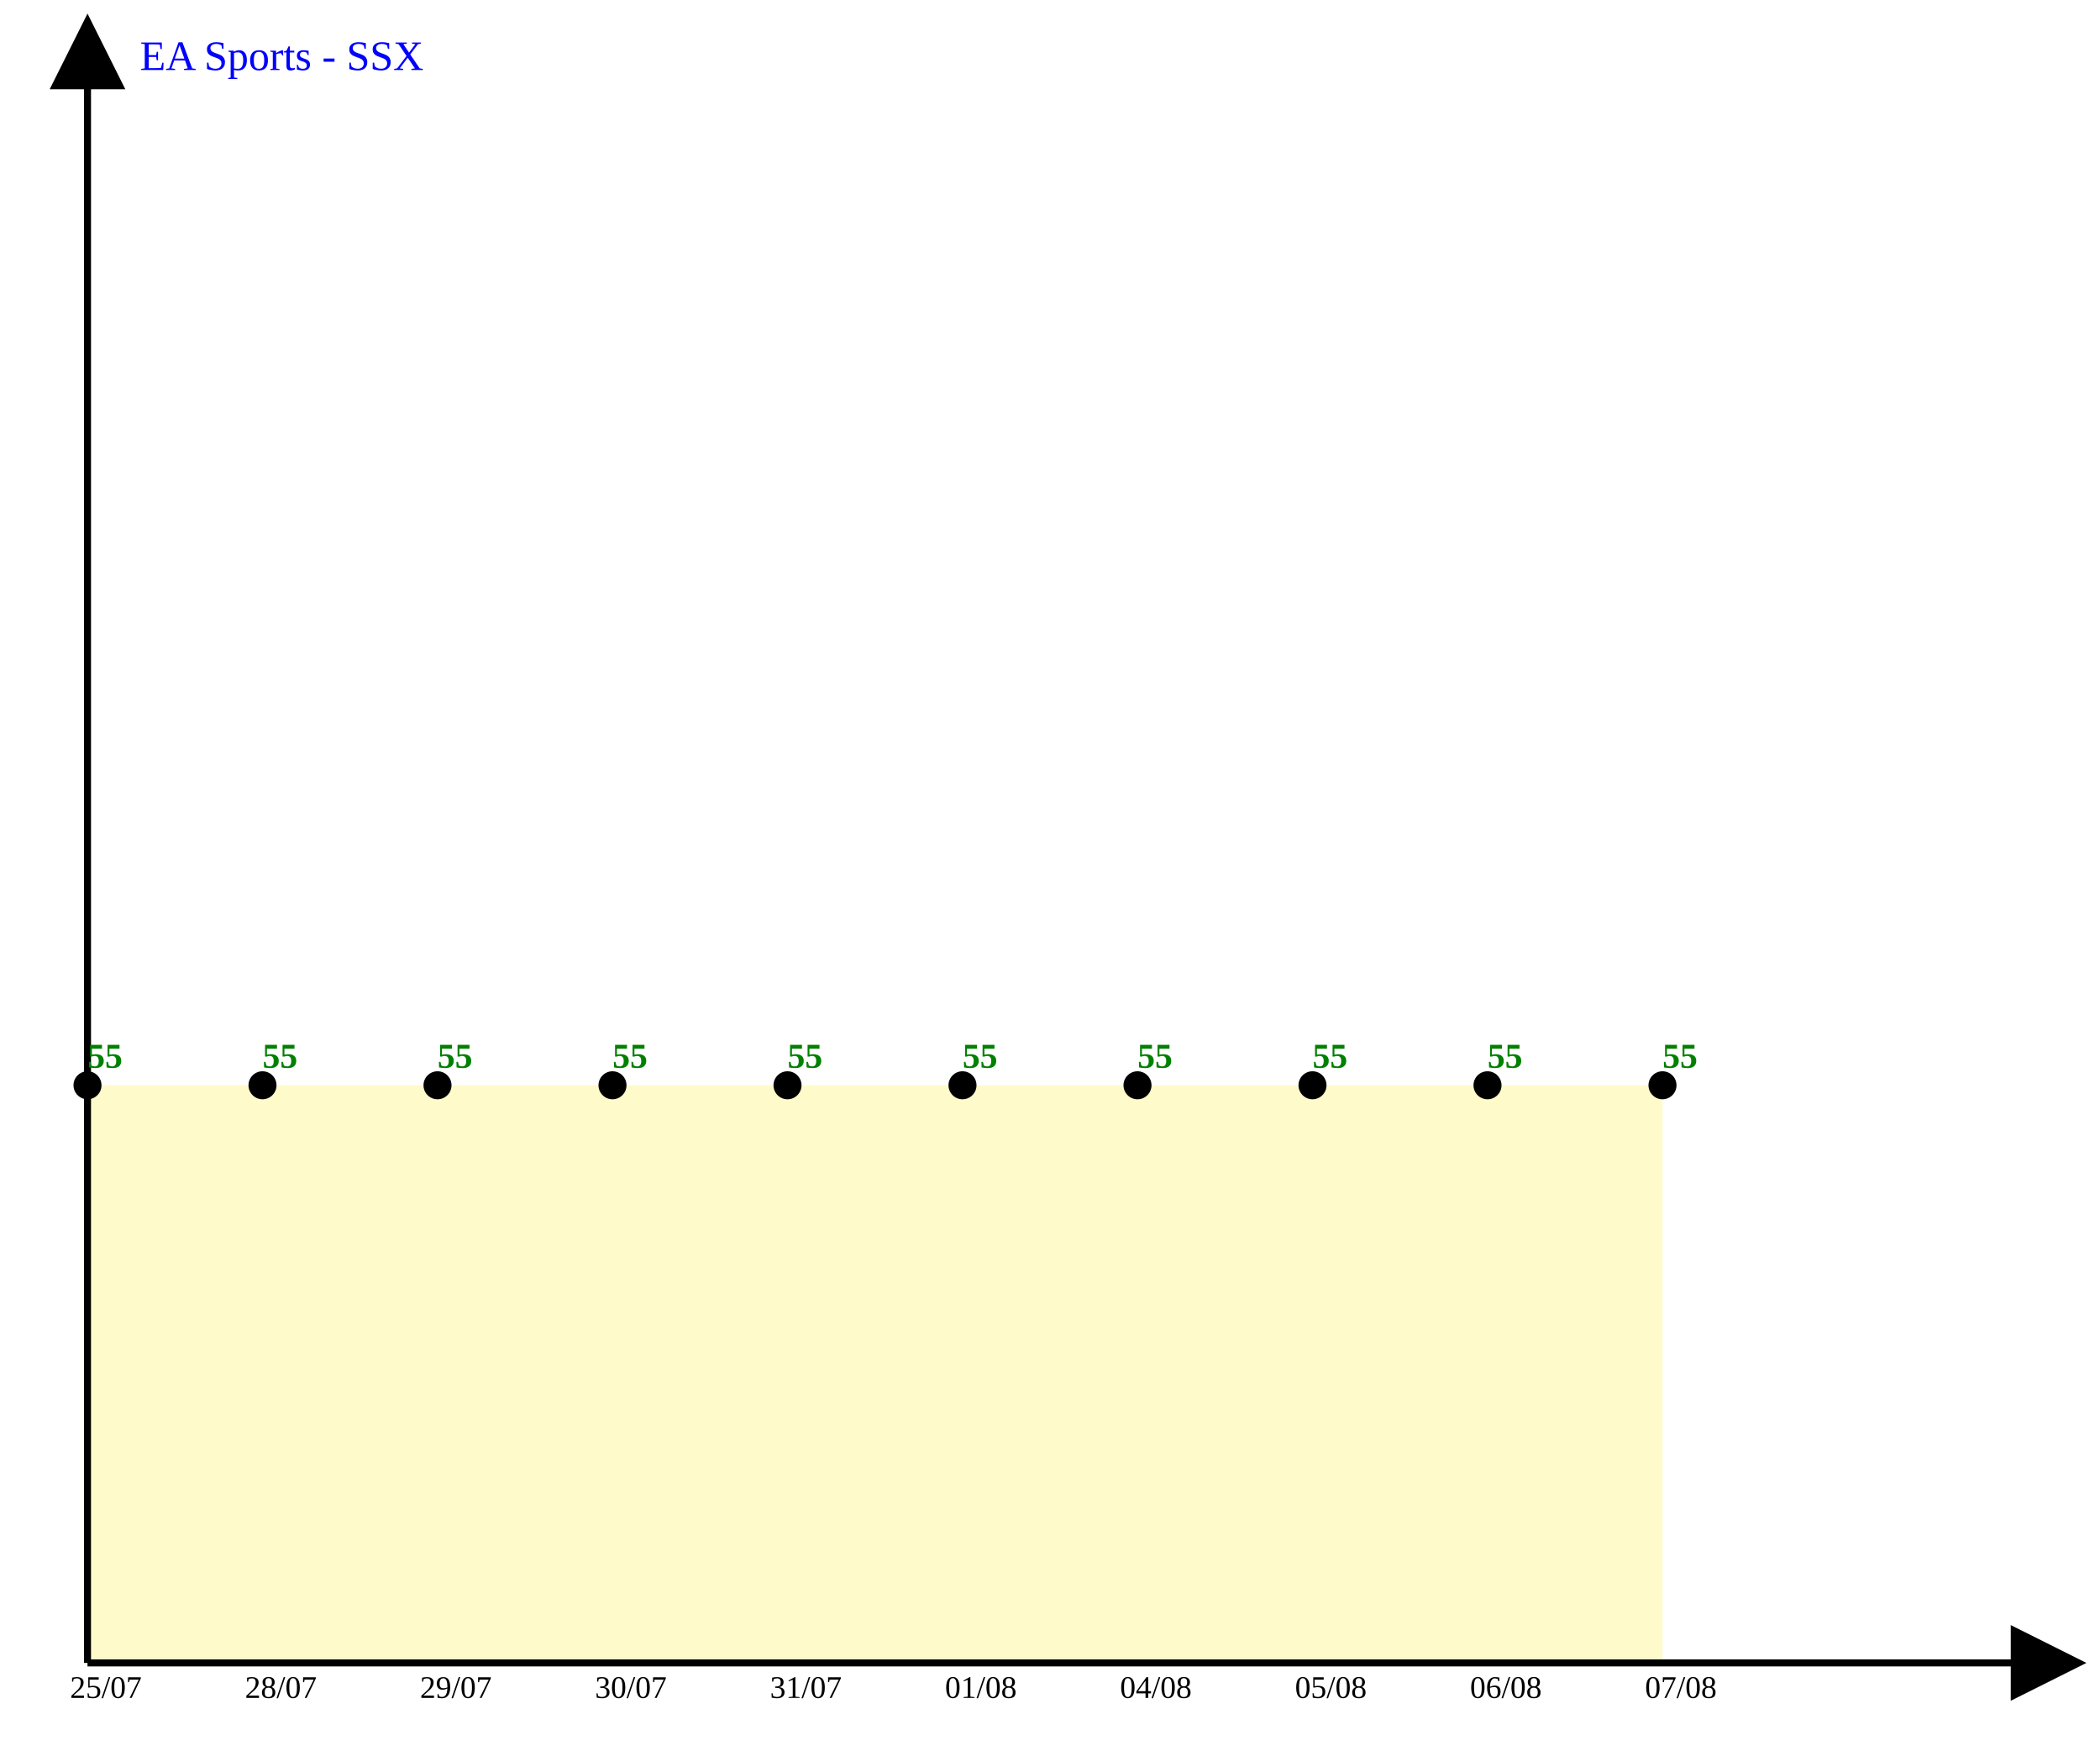
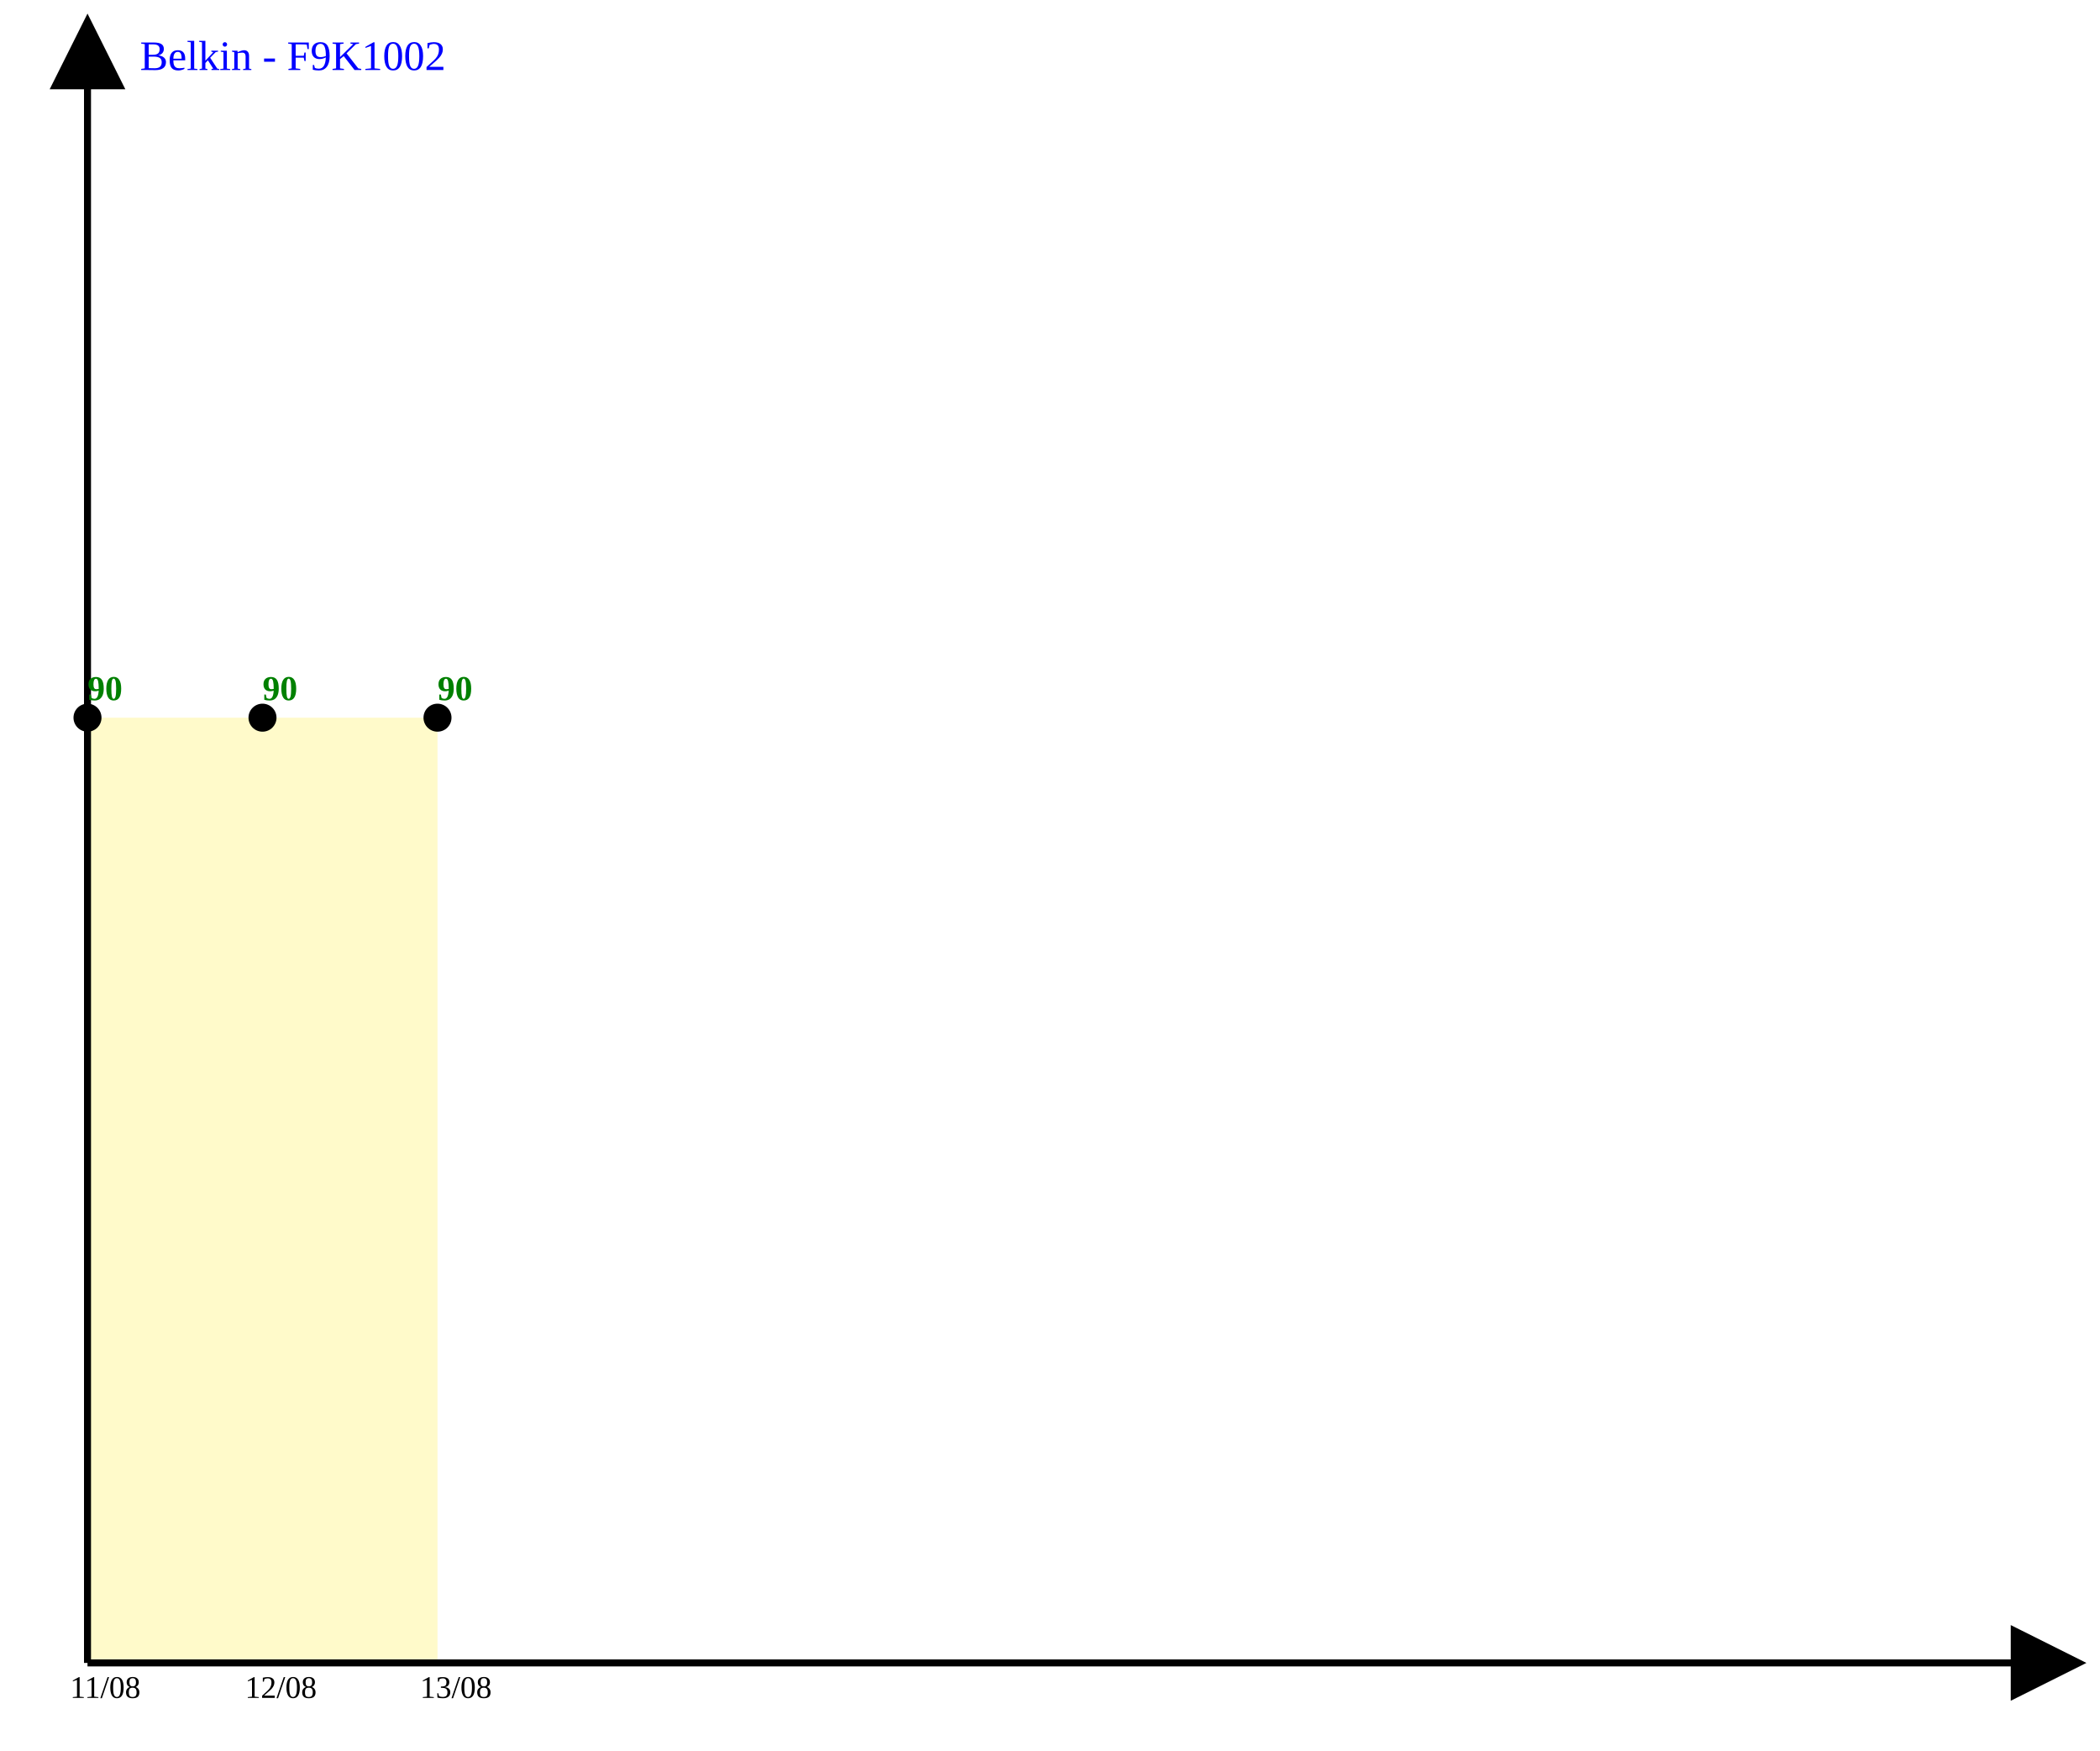
<svg xmlns="http://www.w3.org/2000/svg" xmlns:xlink="http://www.w3.org/1999/xlink" version="1.1" width="600" height="500">
  <defs>
    <g id="antes">
      <line x1="25" y1="475" x2="575" y2="475" stroke-width="2" stroke="black" />
      <polygon points="595,475 575,485 575,465" stroke="black" />
      <line x1="25" y1="475" x2="25" y2="25" stroke-width="2" stroke="black" />
      <polygon points="25,5 35,25 15,25" stroke="black" />
-       <text x="40" y="20" font-family="serif, Liberation Serif, MS Sans Serif" font-size="12" fill="blue">EA Sports - SSX</text>
-       <circle cx="25" cy="310" r="4" fill="black" stroke="none" stroke-width="0" />
-       <text x="25" y="305" font-family="serif, Liberation Serif, MS Sans Serif" font-weight="bold" font-size="10" fill="green">55</text>
-       <text x="20" y="485" font-family="serif, Liberation Serif, MS Sans Serif" font-size="9" fill="black">25/07</text>
-       <circle cx="75" cy="310" r="4" fill="black" stroke="none" stroke-width="0" />
-       <text x="75" y="305" font-family="serif, Liberation Serif, MS Sans Serif" font-weight="bold" font-size="10" fill="green">55</text>
-       <text x="70" y="485" font-family="serif, Liberation Serif, MS Sans Serif" font-size="9" fill="black">28/07</text>
-       <circle cx="125" cy="310" r="4" fill="black" stroke="none" stroke-width="0" />
-       <text x="125" y="305" font-family="serif, Liberation Serif, MS Sans Serif" font-weight="bold" font-size="10" fill="green">55</text>
-       <text x="120" y="485" font-family="serif, Liberation Serif, MS Sans Serif" font-size="9" fill="black">29/07</text>
-       <circle cx="175" cy="310" r="4" fill="black" stroke="none" stroke-width="0" />
-       <text x="175" y="305" font-family="serif, Liberation Serif, MS Sans Serif" font-weight="bold" font-size="10" fill="green">55</text>
-       <text x="170" y="485" font-family="serif, Liberation Serif, MS Sans Serif" font-size="9" fill="black">30/07</text>
-       <circle cx="225" cy="310" r="4" fill="black" stroke="none" stroke-width="0" />
-       <text x="225" y="305" font-family="serif, Liberation Serif, MS Sans Serif" font-weight="bold" font-size="10" fill="green">55</text>
-       <text x="220" y="485" font-family="serif, Liberation Serif, MS Sans Serif" font-size="9" fill="black">31/07</text>
-       <circle cx="275" cy="310" r="4" fill="black" stroke="none" stroke-width="0" />
-       <text x="275" y="305" font-family="serif, Liberation Serif, MS Sans Serif" font-weight="bold" font-size="10" fill="green">55</text>
-       <text x="270" y="485" font-family="serif, Liberation Serif, MS Sans Serif" font-size="9" fill="black">01/08</text>
-       <circle cx="325" cy="310" r="4" fill="black" stroke="none" stroke-width="0" />
-       <text x="325" y="305" font-family="serif, Liberation Serif, MS Sans Serif" font-weight="bold" font-size="10" fill="green">55</text>
-       <text x="320" y="485" font-family="serif, Liberation Serif, MS Sans Serif" font-size="9" fill="black">04/08</text>
-       <circle cx="375" cy="310" r="4" fill="black" stroke="none" stroke-width="0" />
-       <text x="375" y="305" font-family="serif, Liberation Serif, MS Sans Serif" font-weight="bold" font-size="10" fill="green">55</text>
-       <text x="370" y="485" font-family="serif, Liberation Serif, MS Sans Serif" font-size="9" fill="black">05/08</text>
-       <circle cx="425" cy="310" r="4" fill="black" stroke="none" stroke-width="0" />
-       <text x="425" y="305" font-family="serif, Liberation Serif, MS Sans Serif" font-weight="bold" font-size="10" fill="green">55</text>
-       <text x="420" y="485" font-family="serif, Liberation Serif, MS Sans Serif" font-size="9" fill="black">06/08</text>
-       <circle cx="475" cy="310" r="4" fill="black" stroke="none" stroke-width="0" />
-       <text x="475" y="305" font-family="serif, Liberation Serif, MS Sans Serif" font-weight="bold" font-size="10" fill="green">55</text>
-       <text x="470" y="485" font-family="serif, Liberation Serif, MS Sans Serif" font-size="9" fill="black">07/08</text>
+       <text x="40" y="20" font-family="serif, Liberation Serif, MS Sans Serif" font-size="12" fill="blue">Belkin - F9K1002</text>
+       <circle cx="25" cy="205" r="4" fill="black" stroke="none" stroke-width="0" />
+       <text x="25" y="200" font-family="serif, Liberation Serif, MS Sans Serif" font-weight="bold" font-size="10" fill="green">90</text>
+       <text x="20" y="485" font-family="serif, Liberation Serif, MS Sans Serif" font-size="9" fill="black">11/08</text>
+       <circle cx="75" cy="205" r="4" fill="black" stroke="none" stroke-width="0" />
+       <text x="75" y="200" font-family="serif, Liberation Serif, MS Sans Serif" font-weight="bold" font-size="10" fill="green">90</text>
+       <text x="70" y="485" font-family="serif, Liberation Serif, MS Sans Serif" font-size="9" fill="black">12/08</text>
+       <circle cx="125" cy="205" r="4" fill="black" stroke="none" stroke-width="0" />
+       <text x="125" y="200" font-family="serif, Liberation Serif, MS Sans Serif" font-weight="bold" font-size="10" fill="green">90</text>
+       <text x="120" y="485" font-family="serif, Liberation Serif, MS Sans Serif" font-size="9" fill="black">13/08</text>
    </g>
  </defs>
-   <polygon fill="#FFFACA" stroke-width="0" stroke="red" points="25,310 75,310 125,310 175,310 225,310 275,310 325,310 375,310 425,310 475,310 475,475 25,475" />
+   <polygon fill="#FFFACA" stroke-width="0" stroke="red" points="25,205 75,205 125,205 125,475 25,475" />
  <use xlink:href="#antes" />
</svg>
